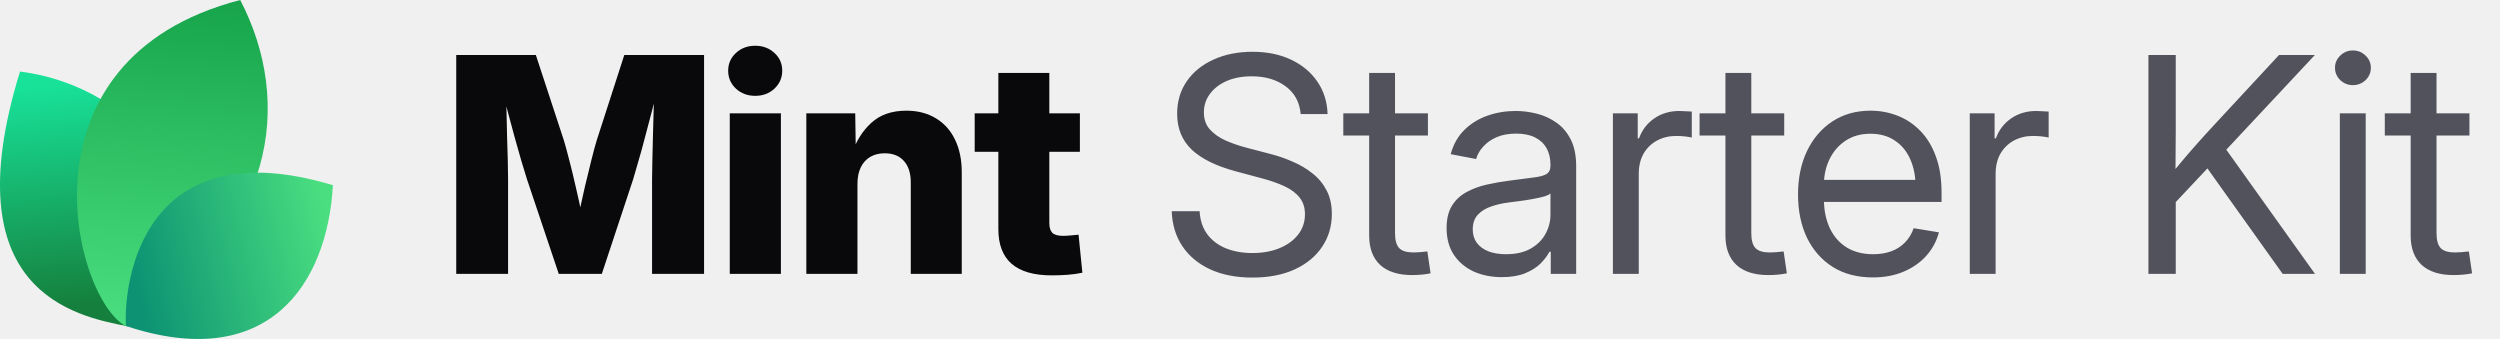
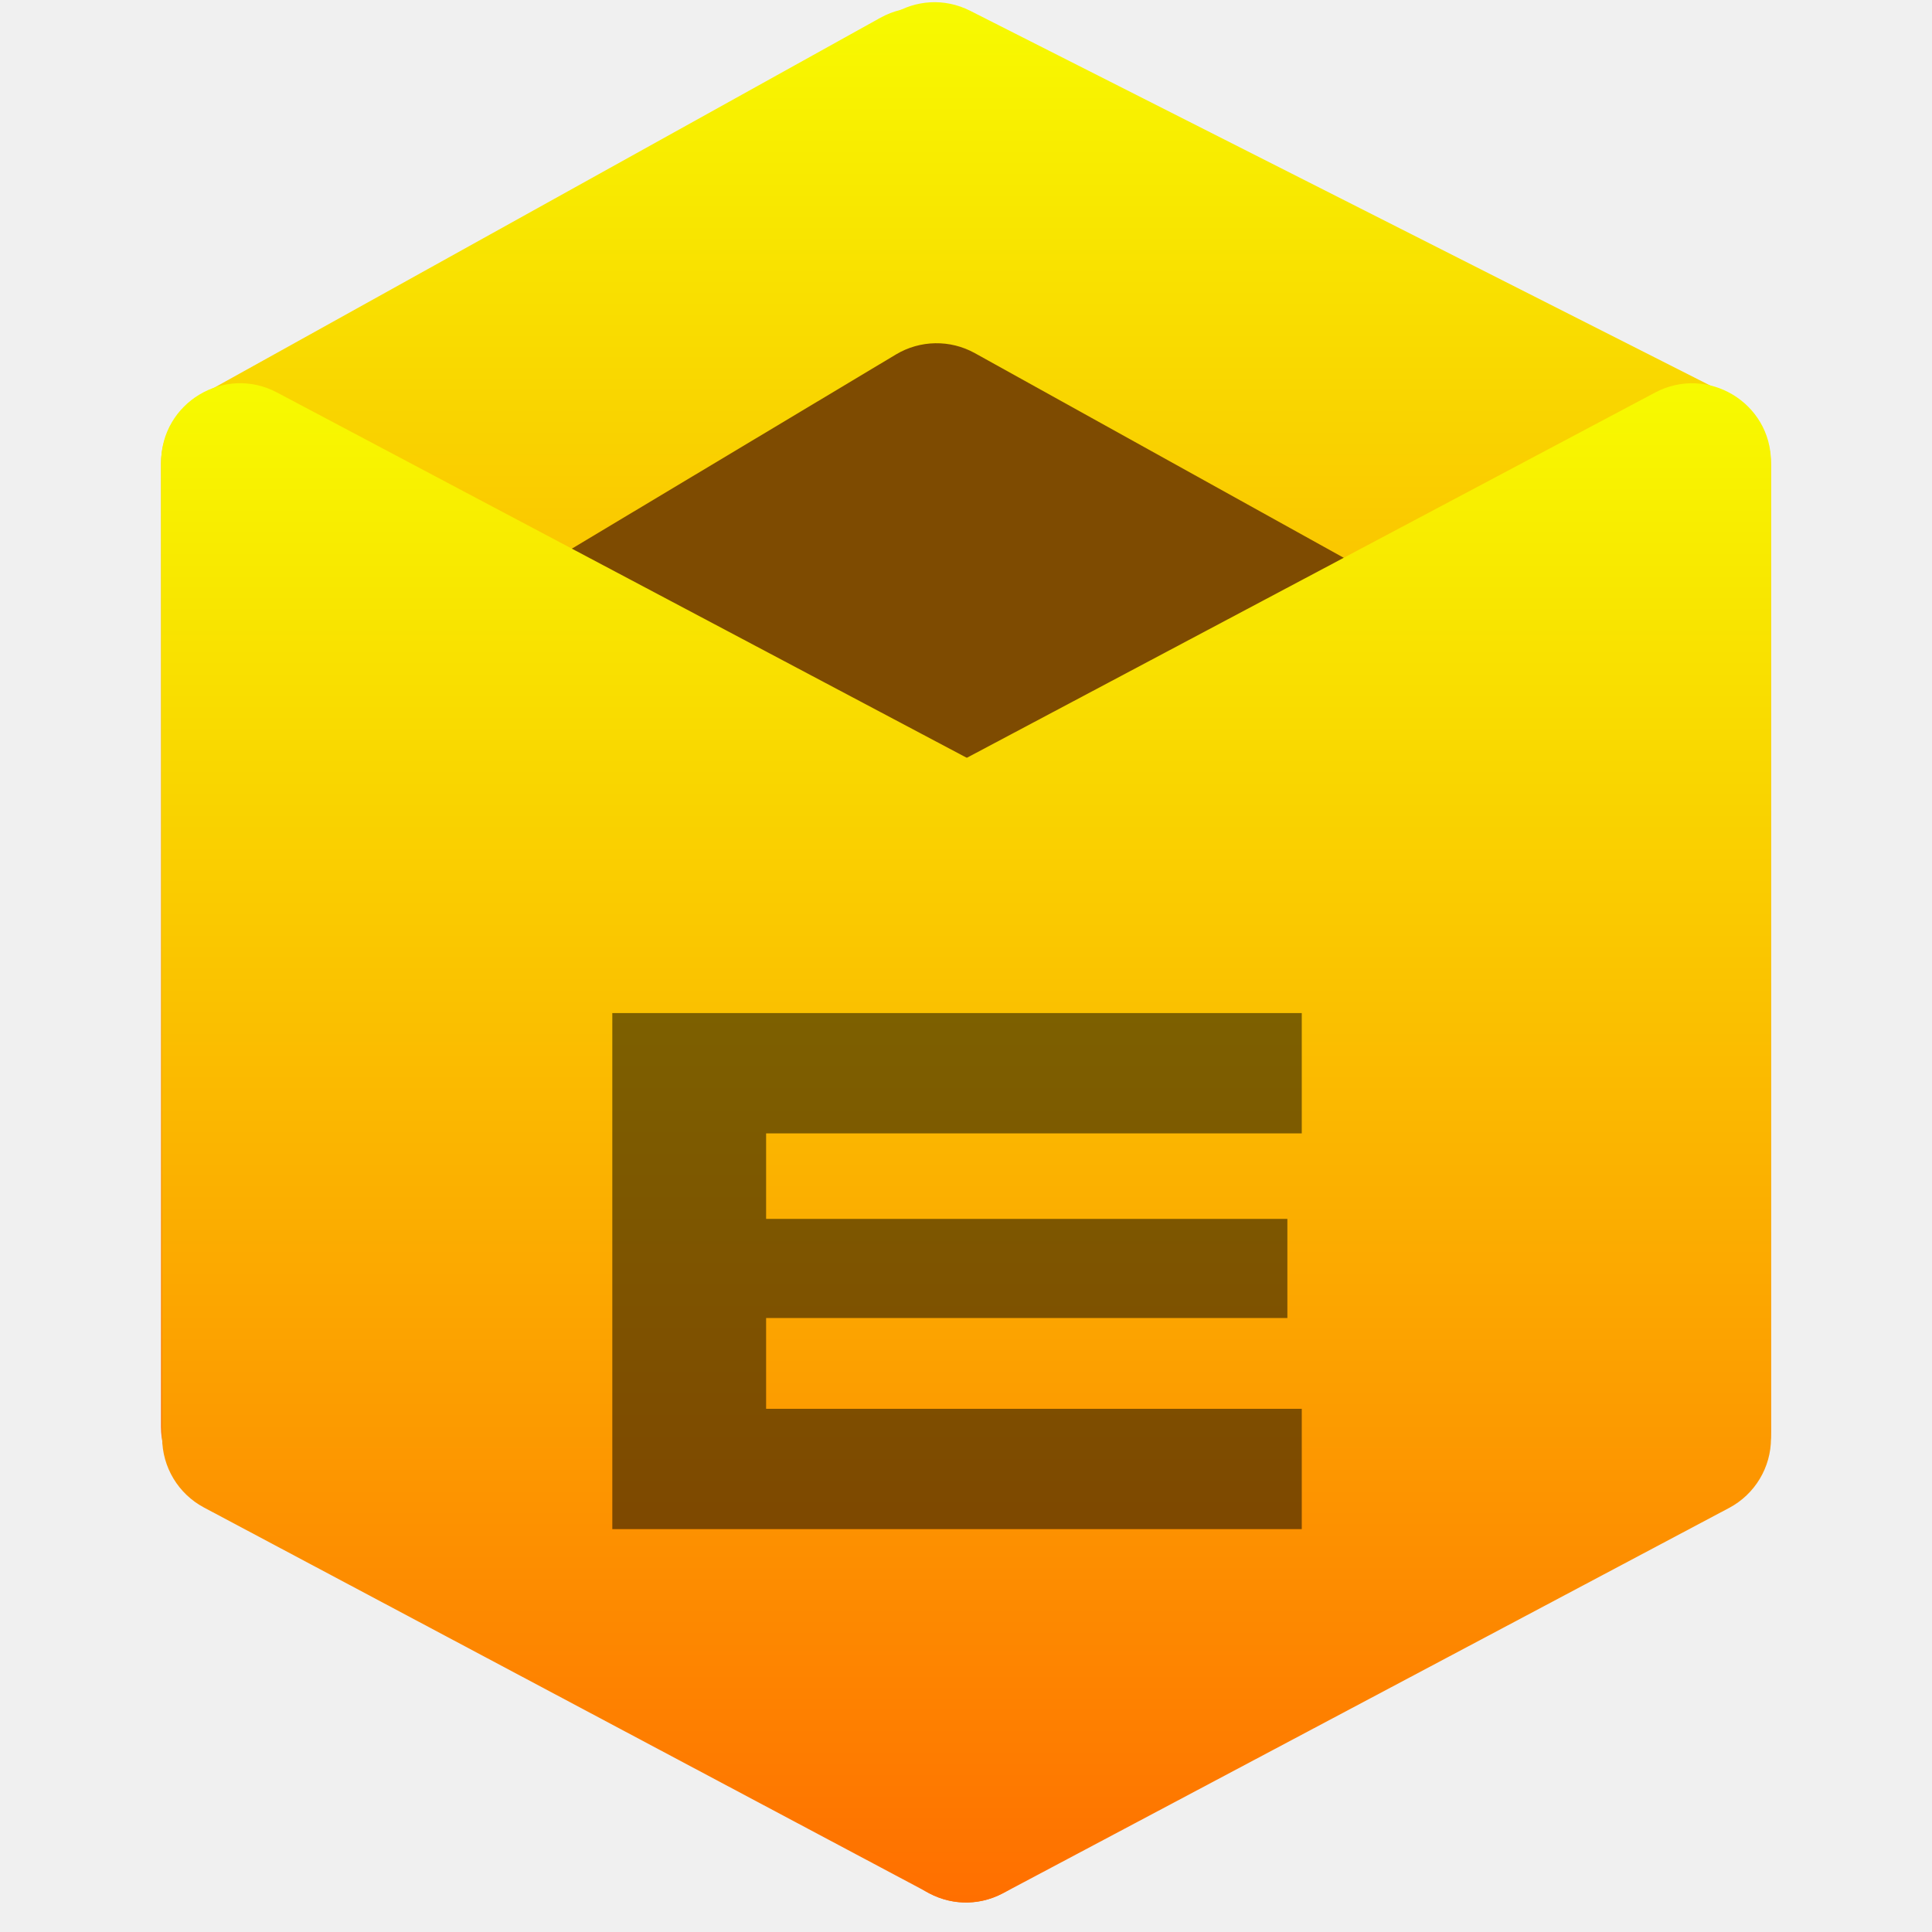
- <svg xmlns="http://www.w3.org/2000/svg" width="177" height="24" viewBox="0 0 177 24" fill="none">
-   <path d="M9.061 23.108C5.268 22.377 -3.391 20.627 1.417 5.064C9.634 6.099 16.973 14.064 9.061 23.108Z" fill="url(#paint0_linear_17557_2020)" />
-   <path d="M8.919 23.094C5.276 21.222 0.784 4.209 17.007 0C20.757 7.193 19.621 16.545 8.919 23.094Z" fill="url(#paint1_linear_17557_2020)" />
-   <path d="M8.914 23.079C8.735 19.882 10.159 9.085 23.57 13.111C23.181 20.123 18.984 26.418 8.914 23.079Z" fill="url(#paint2_linear_17557_2020)" />
-   <path d="M32.301 19.392V3.894H37.938L39.925 9.948C40.036 10.315 40.164 10.787 40.31 11.362C40.462 11.938 40.611 12.552 40.757 13.204C40.91 13.855 41.048 14.483 41.173 15.086C41.305 15.682 41.412 16.192 41.495 16.615H40.695C40.771 16.192 40.871 15.682 40.996 15.086C41.128 14.49 41.267 13.866 41.412 13.214C41.565 12.562 41.714 11.948 41.86 11.373C42.005 10.79 42.133 10.315 42.244 9.948L44.2 3.894H49.848V19.392H46.166V12.704C46.166 12.357 46.173 11.917 46.187 11.383C46.2 10.849 46.214 10.27 46.228 9.646C46.249 9.022 46.266 8.391 46.28 7.753C46.301 7.115 46.311 6.519 46.311 5.964H46.623C46.485 6.561 46.332 7.181 46.166 7.826C45.999 8.471 45.833 9.102 45.666 9.719C45.507 10.336 45.351 10.901 45.198 11.414C45.053 11.928 44.928 12.357 44.824 12.704L42.608 19.392H39.561L37.314 12.704C37.203 12.357 37.072 11.928 36.919 11.414C36.773 10.901 36.614 10.34 36.441 9.729C36.274 9.112 36.104 8.481 35.931 7.836C35.764 7.192 35.608 6.567 35.463 5.964H35.827C35.834 6.512 35.844 7.105 35.858 7.743C35.872 8.374 35.886 9.005 35.9 9.636C35.92 10.26 35.938 10.839 35.952 11.373C35.965 11.907 35.972 12.351 35.972 12.704V19.392H32.301ZM51.668 19.392V8.024H55.288V19.392H51.668ZM53.468 6.786C52.927 6.786 52.473 6.616 52.105 6.276C51.738 5.93 51.554 5.507 51.554 5.007C51.554 4.508 51.738 4.088 52.105 3.749C52.473 3.409 52.927 3.239 53.468 3.239C54.009 3.239 54.463 3.409 54.83 3.749C55.198 4.082 55.382 4.501 55.382 5.007C55.382 5.507 55.198 5.93 54.83 6.276C54.463 6.616 54.009 6.786 53.468 6.786ZM60.708 13.027V19.392H57.088V8.024H60.551L60.593 10.967H60.281C60.593 10.024 61.061 9.268 61.685 8.7C62.309 8.124 63.138 7.836 64.171 7.836C64.975 7.836 65.672 8.017 66.262 8.377C66.851 8.731 67.302 9.234 67.614 9.885C67.933 10.537 68.092 11.307 68.092 12.194V19.392H64.483V12.912C64.483 12.26 64.32 11.754 63.994 11.394C63.675 11.033 63.221 10.853 62.632 10.853C62.25 10.853 61.914 10.936 61.623 11.102C61.332 11.269 61.106 11.515 60.947 11.841C60.787 12.16 60.708 12.555 60.708 13.027ZM76.456 8.024V10.749H69.008V8.024H76.456ZM70.683 5.163H74.292V15.783C74.292 16.102 74.361 16.334 74.5 16.48C74.646 16.625 74.899 16.698 75.259 16.698C75.405 16.698 75.596 16.688 75.831 16.667C76.074 16.646 76.251 16.629 76.362 16.615L76.632 19.309C76.313 19.378 75.963 19.427 75.582 19.455C75.207 19.482 74.836 19.496 74.469 19.496C73.2 19.496 72.25 19.222 71.619 18.674C70.995 18.127 70.683 17.308 70.683 16.22V5.163Z" fill="#09090B" />
-   <path d="M88.667 19.652C87.523 19.652 86.528 19.458 85.682 19.07C84.843 18.681 84.188 18.137 83.716 17.437C83.245 16.736 82.992 15.908 82.957 14.951H84.933C84.968 15.596 85.148 16.14 85.474 16.584C85.8 17.021 86.24 17.354 86.795 17.582C87.35 17.804 87.974 17.915 88.667 17.915C89.388 17.915 90.026 17.801 90.581 17.572C91.143 17.343 91.583 17.024 91.902 16.615C92.228 16.199 92.391 15.717 92.391 15.169C92.391 14.698 92.266 14.306 92.017 13.994C91.767 13.675 91.413 13.408 90.956 13.193C90.498 12.978 89.954 12.787 89.323 12.621L87.502 12.132C86.123 11.765 85.082 11.255 84.382 10.603C83.689 9.944 83.342 9.095 83.342 8.055C83.342 7.174 83.571 6.404 84.028 5.746C84.486 5.087 85.117 4.577 85.921 4.217C86.726 3.849 87.645 3.666 88.678 3.666C89.718 3.666 90.63 3.853 91.413 4.227C92.204 4.602 92.824 5.122 93.275 5.787C93.726 6.446 93.965 7.209 93.993 8.076H92.089C92.013 7.23 91.656 6.574 91.018 6.11C90.387 5.638 89.586 5.403 88.615 5.403C87.95 5.403 87.36 5.513 86.847 5.735C86.341 5.957 85.946 6.262 85.661 6.651C85.377 7.032 85.235 7.469 85.235 7.961C85.235 8.447 85.377 8.849 85.661 9.168C85.946 9.48 86.317 9.74 86.774 9.948C87.232 10.149 87.724 10.319 88.251 10.457L89.884 10.884C90.439 11.023 90.977 11.206 91.496 11.435C92.023 11.657 92.495 11.934 92.911 12.267C93.334 12.593 93.67 12.995 93.92 13.474C94.17 13.945 94.294 14.504 94.294 15.149C94.294 16.015 94.066 16.788 93.608 17.468C93.157 18.148 92.512 18.681 91.673 19.07C90.834 19.458 89.832 19.652 88.667 19.652ZM101.097 8.024V9.594H95.106V8.024H101.097ZM96.937 5.163H98.767V16.521C98.767 17 98.865 17.347 99.059 17.562C99.26 17.77 99.6 17.874 100.078 17.874C100.21 17.874 100.366 17.867 100.546 17.853C100.733 17.832 100.903 17.815 101.056 17.801L101.285 19.351C101.097 19.392 100.886 19.423 100.65 19.444C100.414 19.465 100.189 19.475 99.974 19.475C98.996 19.475 98.244 19.236 97.717 18.758C97.197 18.272 96.937 17.579 96.937 16.677V5.163ZM106.33 19.621C105.595 19.621 104.932 19.489 104.343 19.226C103.754 18.955 103.285 18.564 102.939 18.05C102.592 17.53 102.419 16.896 102.419 16.147C102.419 15.495 102.547 14.965 102.804 14.556C103.06 14.146 103.403 13.828 103.833 13.599C104.263 13.363 104.742 13.186 105.269 13.068C105.796 12.95 106.333 12.857 106.881 12.787C107.574 12.69 108.132 12.617 108.555 12.569C108.978 12.52 109.287 12.441 109.481 12.33C109.675 12.212 109.772 12.014 109.772 11.737V11.654C109.772 11.203 109.679 10.815 109.492 10.489C109.311 10.163 109.041 9.91 108.68 9.729C108.32 9.549 107.872 9.459 107.338 9.459C106.805 9.459 106.34 9.546 105.945 9.719C105.556 9.892 105.241 10.118 104.998 10.395C104.755 10.665 104.593 10.953 104.509 11.258L102.71 10.915C102.897 10.222 103.22 9.65 103.677 9.199C104.135 8.748 104.679 8.412 105.31 8.19C105.941 7.968 106.607 7.857 107.307 7.857C107.8 7.857 108.295 7.92 108.795 8.044C109.301 8.169 109.765 8.381 110.188 8.679C110.611 8.97 110.951 9.369 111.208 9.875C111.464 10.374 111.593 11.005 111.593 11.768V19.392H109.793V17.822H109.7C109.568 18.085 109.363 18.359 109.086 18.643C108.809 18.921 108.444 19.153 107.994 19.34C107.543 19.527 106.988 19.621 106.33 19.621ZM106.621 17.998C107.321 17.998 107.904 17.867 108.368 17.603C108.84 17.333 109.19 16.986 109.419 16.563C109.654 16.133 109.772 15.682 109.772 15.211V13.692C109.703 13.769 109.554 13.841 109.325 13.911C109.096 13.973 108.829 14.032 108.524 14.088C108.226 14.143 107.921 14.192 107.609 14.233C107.304 14.275 107.033 14.309 106.798 14.337C106.354 14.393 105.938 14.49 105.549 14.628C105.168 14.76 104.86 14.954 104.624 15.211C104.388 15.467 104.27 15.811 104.27 16.241C104.27 16.615 104.367 16.934 104.561 17.198C104.762 17.461 105.04 17.662 105.393 17.801C105.747 17.933 106.156 17.998 106.621 17.998ZM114.193 19.392V8.024H115.951V9.792H116.045C116.253 9.209 116.61 8.741 117.116 8.388C117.622 8.034 118.219 7.857 118.905 7.857C119.058 7.857 119.217 7.864 119.384 7.878C119.55 7.885 119.682 7.892 119.779 7.899V9.74C119.716 9.719 119.578 9.695 119.363 9.667C119.155 9.639 118.922 9.625 118.666 9.625C118.174 9.625 117.726 9.733 117.324 9.948C116.922 10.163 116.603 10.471 116.367 10.874C116.138 11.276 116.024 11.758 116.024 12.319V19.392H114.193ZM126.322 8.024V9.594H120.33V8.024H126.322ZM122.161 5.163H123.992V16.521C123.992 17 124.089 17.347 124.283 17.562C124.484 17.77 124.824 17.874 125.302 17.874C125.434 17.874 125.59 17.867 125.77 17.853C125.958 17.832 126.127 17.815 126.28 17.801L126.509 19.351C126.322 19.392 126.11 19.423 125.874 19.444C125.639 19.465 125.413 19.475 125.198 19.475C124.221 19.475 123.468 19.236 122.941 18.758C122.421 18.272 122.161 17.579 122.161 16.677V5.163ZM132.604 19.642C131.502 19.642 130.555 19.396 129.765 18.903C128.974 18.404 128.364 17.714 127.934 16.834C127.511 15.946 127.3 14.927 127.3 13.775C127.3 12.611 127.511 11.584 127.934 10.697C128.364 9.802 128.964 9.102 129.734 8.596C130.51 8.089 131.408 7.836 132.428 7.836C133.1 7.836 133.738 7.954 134.341 8.19C134.952 8.426 135.489 8.783 135.954 9.261C136.425 9.74 136.793 10.343 137.056 11.071C137.327 11.792 137.462 12.645 137.462 13.63V14.296H128.433V12.735H136.463L135.631 13.297C135.631 12.541 135.506 11.876 135.257 11.3C135.007 10.725 134.643 10.277 134.165 9.958C133.686 9.632 133.107 9.469 132.428 9.469C131.748 9.469 131.162 9.632 130.67 9.958C130.177 10.284 129.796 10.725 129.526 11.279C129.262 11.827 129.13 12.441 129.13 13.12V14.046C129.13 14.864 129.273 15.572 129.557 16.168C129.841 16.757 130.243 17.211 130.763 17.53C131.283 17.842 131.901 17.998 132.615 17.998C133.093 17.998 133.523 17.929 133.905 17.79C134.293 17.645 134.619 17.433 134.882 17.156C135.153 16.879 135.354 16.546 135.486 16.157L137.275 16.449C137.108 17.08 136.81 17.634 136.38 18.113C135.95 18.591 135.413 18.966 134.768 19.236C134.123 19.507 133.402 19.642 132.604 19.642ZM139.459 19.392V8.024H141.217V9.792H141.311C141.519 9.209 141.876 8.741 142.382 8.388C142.888 8.034 143.485 7.857 144.171 7.857C144.324 7.857 144.483 7.864 144.649 7.878C144.816 7.885 144.948 7.892 145.045 7.899V9.74C144.982 9.719 144.844 9.695 144.629 9.667C144.421 9.639 144.188 9.625 143.932 9.625C143.439 9.625 142.992 9.733 142.59 9.948C142.188 10.163 141.869 10.471 141.633 10.874C141.404 11.276 141.29 11.758 141.29 12.319V19.392H139.459ZM153.429 14.961V12.715C153.783 12.257 154.136 11.82 154.49 11.404C154.844 10.981 155.204 10.565 155.572 10.156C155.939 9.74 156.314 9.327 156.695 8.918L161.355 3.894H163.893L157.277 10.967H157.184L153.429 14.961ZM152.108 19.392V3.894H154.043V9.241L154.022 12.559L154.043 13.505V19.392H152.108ZM161.615 19.392L155.967 11.477L157.173 9.969L163.903 19.392H161.615ZM165.661 19.392V8.024H167.492V19.392H165.661ZM166.587 6.027C166.24 6.027 165.942 5.909 165.692 5.673C165.443 5.43 165.318 5.139 165.318 4.799C165.318 4.459 165.443 4.172 165.692 3.936C165.942 3.693 166.24 3.572 166.587 3.572C166.934 3.572 167.232 3.693 167.482 3.936C167.731 4.172 167.856 4.459 167.856 4.799C167.856 5.139 167.731 5.43 167.482 5.673C167.232 5.909 166.934 6.027 166.587 6.027ZM174.836 8.024V9.594H168.844V8.024H174.836ZM170.675 5.163H172.506V16.521C172.506 17 172.603 17.347 172.797 17.562C172.998 17.77 173.338 17.874 173.816 17.874C173.948 17.874 174.104 17.867 174.284 17.853C174.472 17.832 174.641 17.815 174.794 17.801L175.023 19.351C174.836 19.392 174.624 19.423 174.388 19.444C174.153 19.465 173.927 19.475 173.712 19.475C172.735 19.475 171.982 19.236 171.455 18.758C170.935 18.272 170.675 17.579 170.675 16.677V5.163Z" fill="#52525C" />
+ <svg xmlns="http://www.w3.org/2000/svg" width="276" height="276" viewBox="0 0 276 276" fill="none">
+   <g clip-path="url(#clip0_834_361)">
+     <g clip-path="url(#clip1_834_361)">
+       <path d="M252.998 204.582C252.998 212.989 244.109 218.431 236.608 214.616L128.547 159.666C124.772 157.746 122.393 153.875 122.389 149.644L122.234 11.601C122.225 3.197 131.103 -2.255 138.607 1.545L246.822 56.345C250.61 58.263 252.998 62.145 252.998 66.388V204.582Z" fill="url(#paint0_linear_834_361)" />
+       <path d="M23 203.807C23 212.395 32.238 217.822 39.753 213.649L136.714 159.81C140.291 157.823 142.51 154.056 142.51 149.968V12.388C142.51 3.8 133.272 -1.626 125.757 2.546L28.796 56.386C25.218 58.372 23 62.139 23 66.227V203.807Z" fill="url(#paint1_linear_834_361)" />
+       <path d="M39.598 123.109C32.151 118.819 32.059 108.117 39.431 103.7L127.992 50.638C131.447 48.568 135.745 48.496 139.267 50.45L235.588 103.887C243.25 108.138 243.339 119.111 235.747 123.484L143.632 176.554C140.145 178.562 135.851 178.562 132.364 176.554L39.598 123.109Z" fill="#7E4B01" />
+       <path d="M126.727 260.517C126.727 269.01 135.782 274.446 143.291 270.462L247.017 215.417C250.699 213.463 253.001 209.638 253.001 205.473V66.027C253.001 57.534 243.946 52.098 236.436 56.083L132.711 111.127C129.028 113.082 126.727 116.906 126.727 121.071V260.517Z" fill="url(#paint2_linear_834_361)" />
+       <path d="M149.274 260.499C149.274 268.996 140.21 274.43 132.7 270.437L29.144 215.362C25.47 213.408 23.173 209.591 23.168 205.435L23.02 66.032C23.011 57.538 32.062 52.092 39.576 56.072L143.282 110.996C146.969 112.949 149.274 116.776 149.274 120.944V260.499Z" fill="url(#paint3_linear_834_361)" />
+       <path d="M185.967 218.447H87.473V144.725H185.967V161.912H109.444V174.127H183.91V188.288H109.444V201.26H185.967V218.447Z" fill="black" fill-opacity="0.5" />
+     </g>
+   </g>
  <defs>
-     <linearGradient id="paint0_linear_17557_2020" x1="3.776" y1="5.916" x2="5.232" y2="21.559" gradientUnits="userSpaceOnUse">
-       <stop stop-color="#18E299" />
-       <stop offset="1" stop-color="#15803D" />
+     <linearGradient id="paint0_linear_834_361" x1="187.606" y1="-6.756" x2="187.606" y2="222.951" gradientUnits="userSpaceOnUse">
+       <stop stop-color="#F7FF00" />
+       <stop offset="1" stop-color="#FF6A00" />
    </linearGradient>
-     <linearGradient id="paint1_linear_17557_2020" x1="12.171" y1="-0.718" x2="10.19" y2="22.983" gradientUnits="userSpaceOnUse">
-       <stop stop-color="#16A34A" />
-       <stop offset="1" stop-color="#4ADE80" />
+     <linearGradient id="paint1_linear_834_361" x1="82.755" y1="-6.756" x2="82.755" y2="222.951" gradientUnits="userSpaceOnUse">
+       <stop stop-color="#F7FF00" />
+       <stop offset="1" stop-color="#FF6A00" />
    </linearGradient>
-     <linearGradient id="paint2_linear_17557_2020" x1="23.133" y1="15.353" x2="9.338" y2="18.52" gradientUnits="userSpaceOnUse">
-       <stop stop-color="#4ADE80" />
-       <stop offset="1" stop-color="#0D9373" />
+     <linearGradient id="paint2_linear_834_361" x1="189.864" y1="47.292" x2="189.864" y2="279.252" gradientUnits="userSpaceOnUse">
+       <stop stop-color="#F7FF00" />
+       <stop offset="1" stop-color="#FF6A00" />
    </linearGradient>
+     <linearGradient id="paint3_linear_834_361" x1="86.137" y1="47.293" x2="86.137" y2="279.252" gradientUnits="userSpaceOnUse">
+       <stop stop-color="#F7FF00" />
+       <stop offset="1" stop-color="#FF6A00" />
+     </linearGradient>
+     <clipPath id="clip0_834_361">
+       <rect width="276" height="276" fill="white" />
+     </clipPath>
+     <clipPath id="clip1_834_361">
+       <rect width="230" height="277" fill="white" transform="translate(23)" />
+     </clipPath>
  </defs>
</svg>
